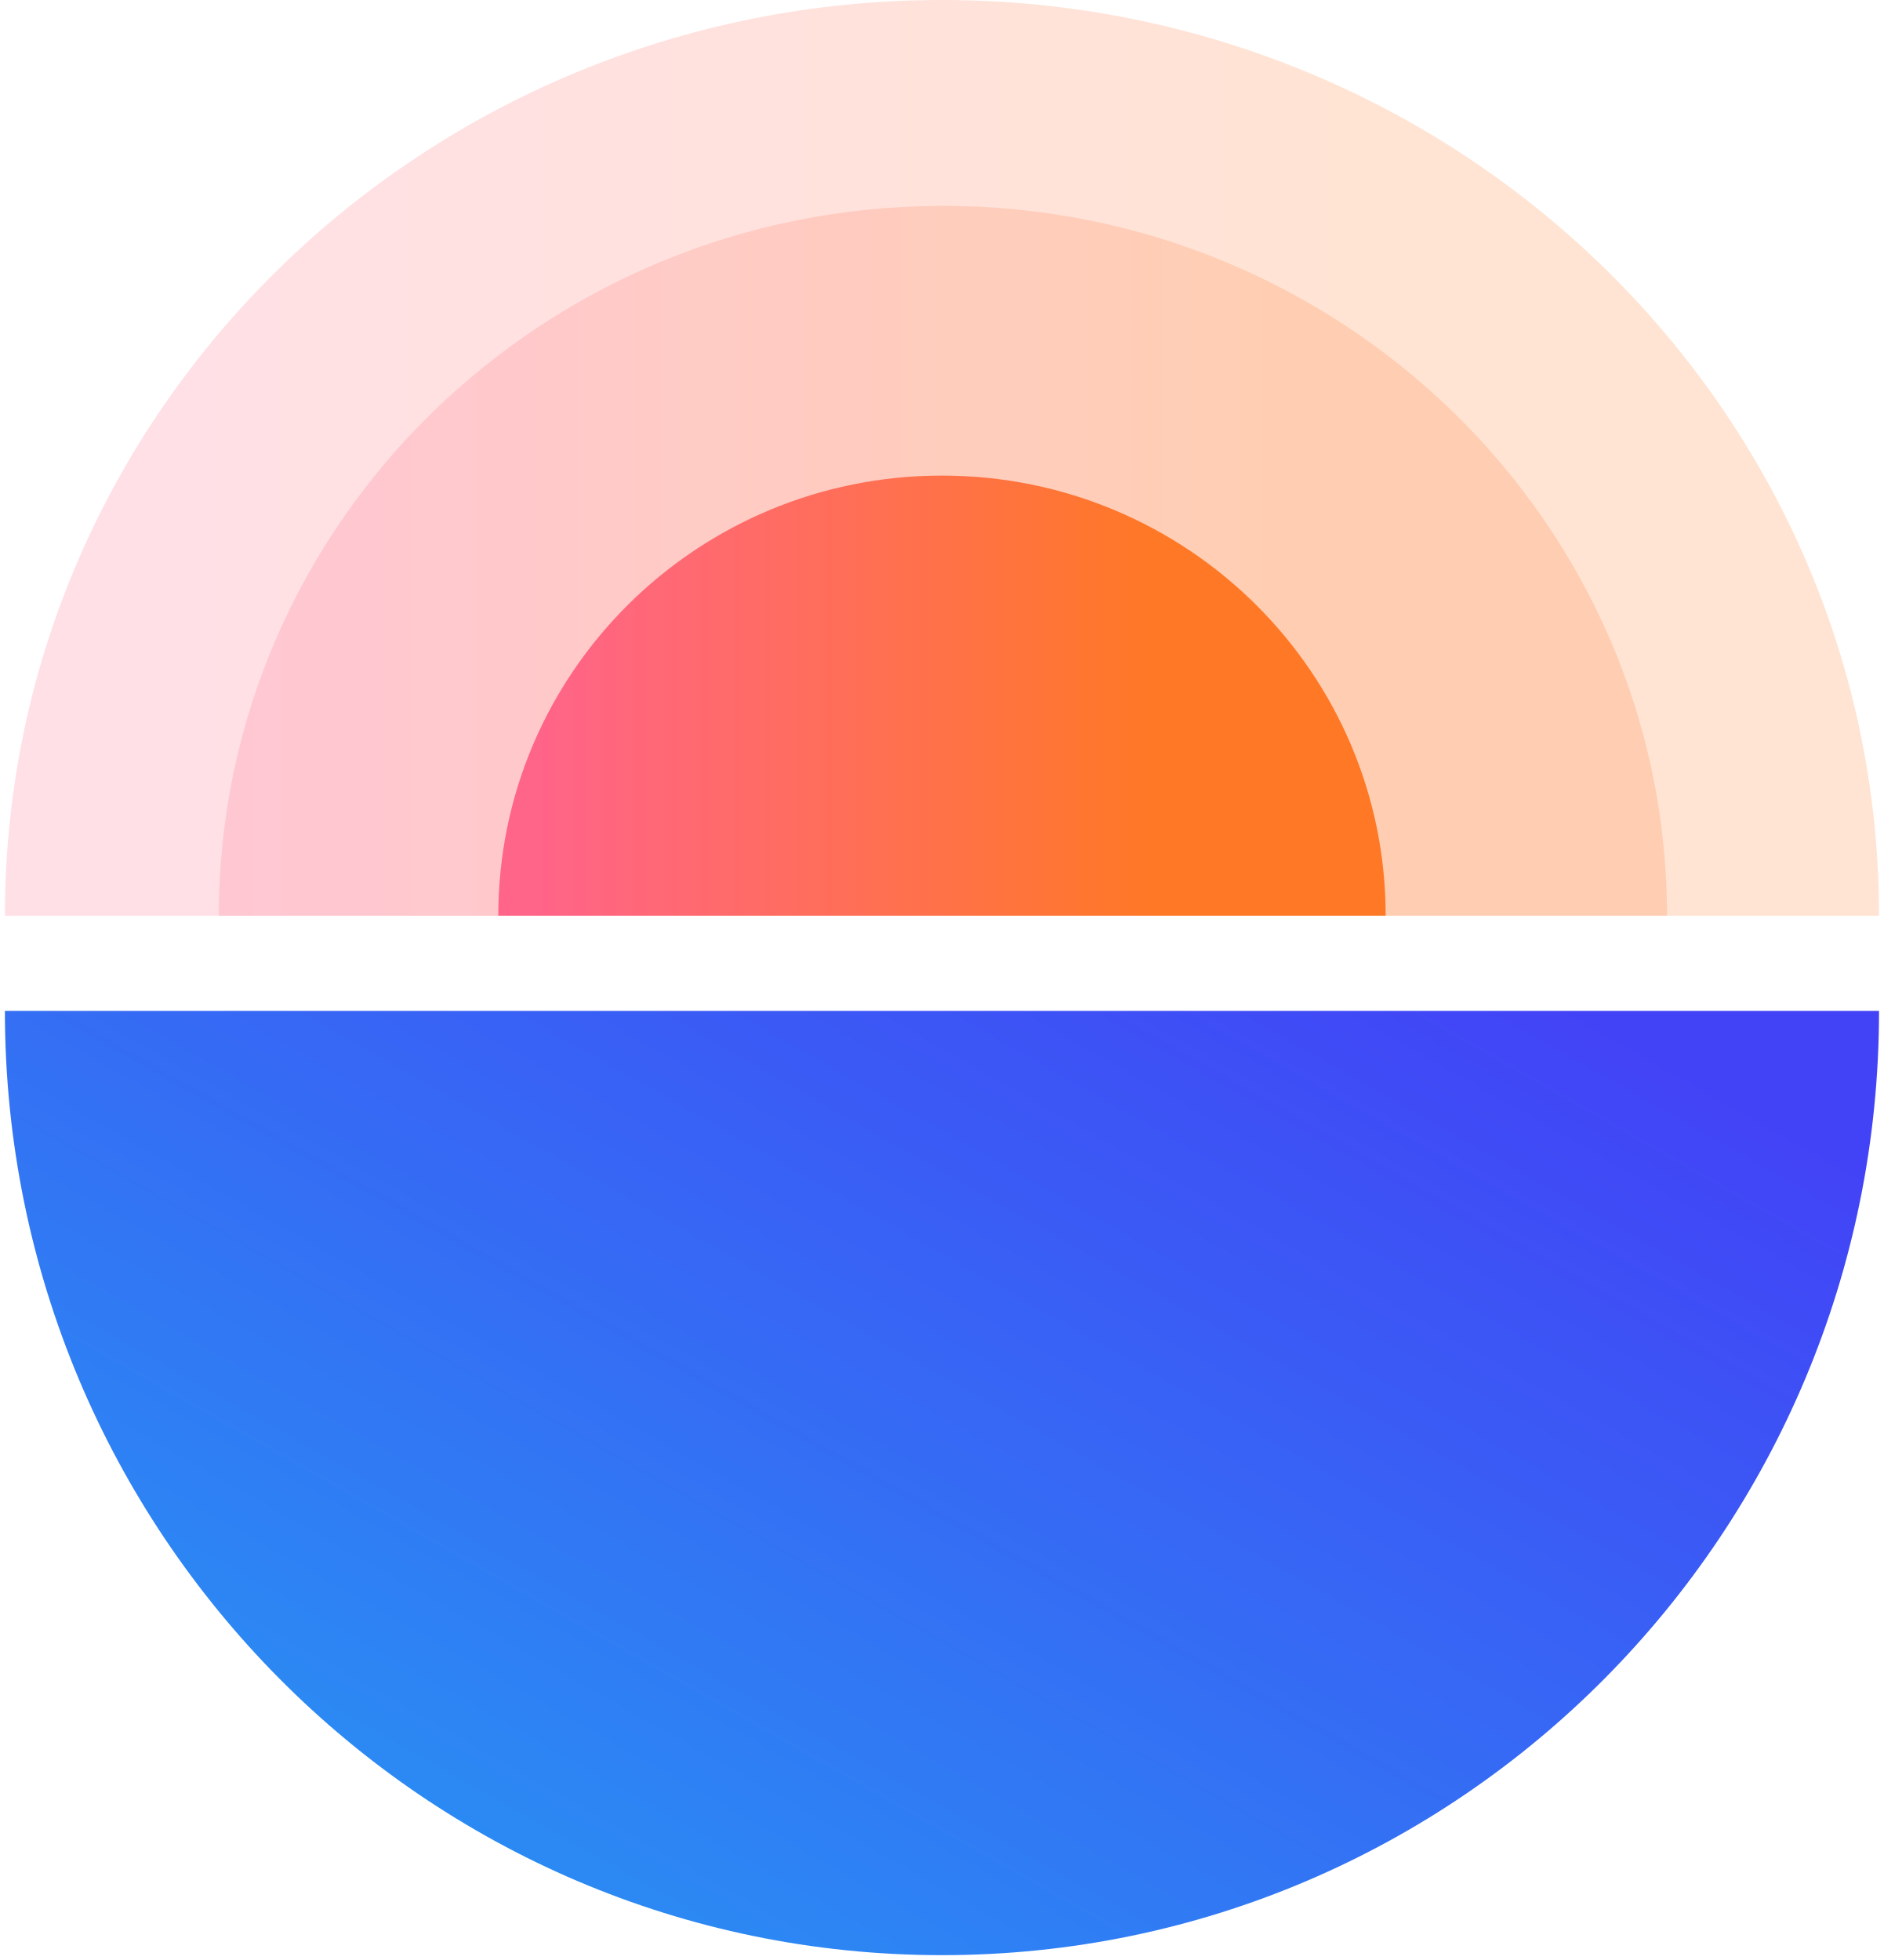
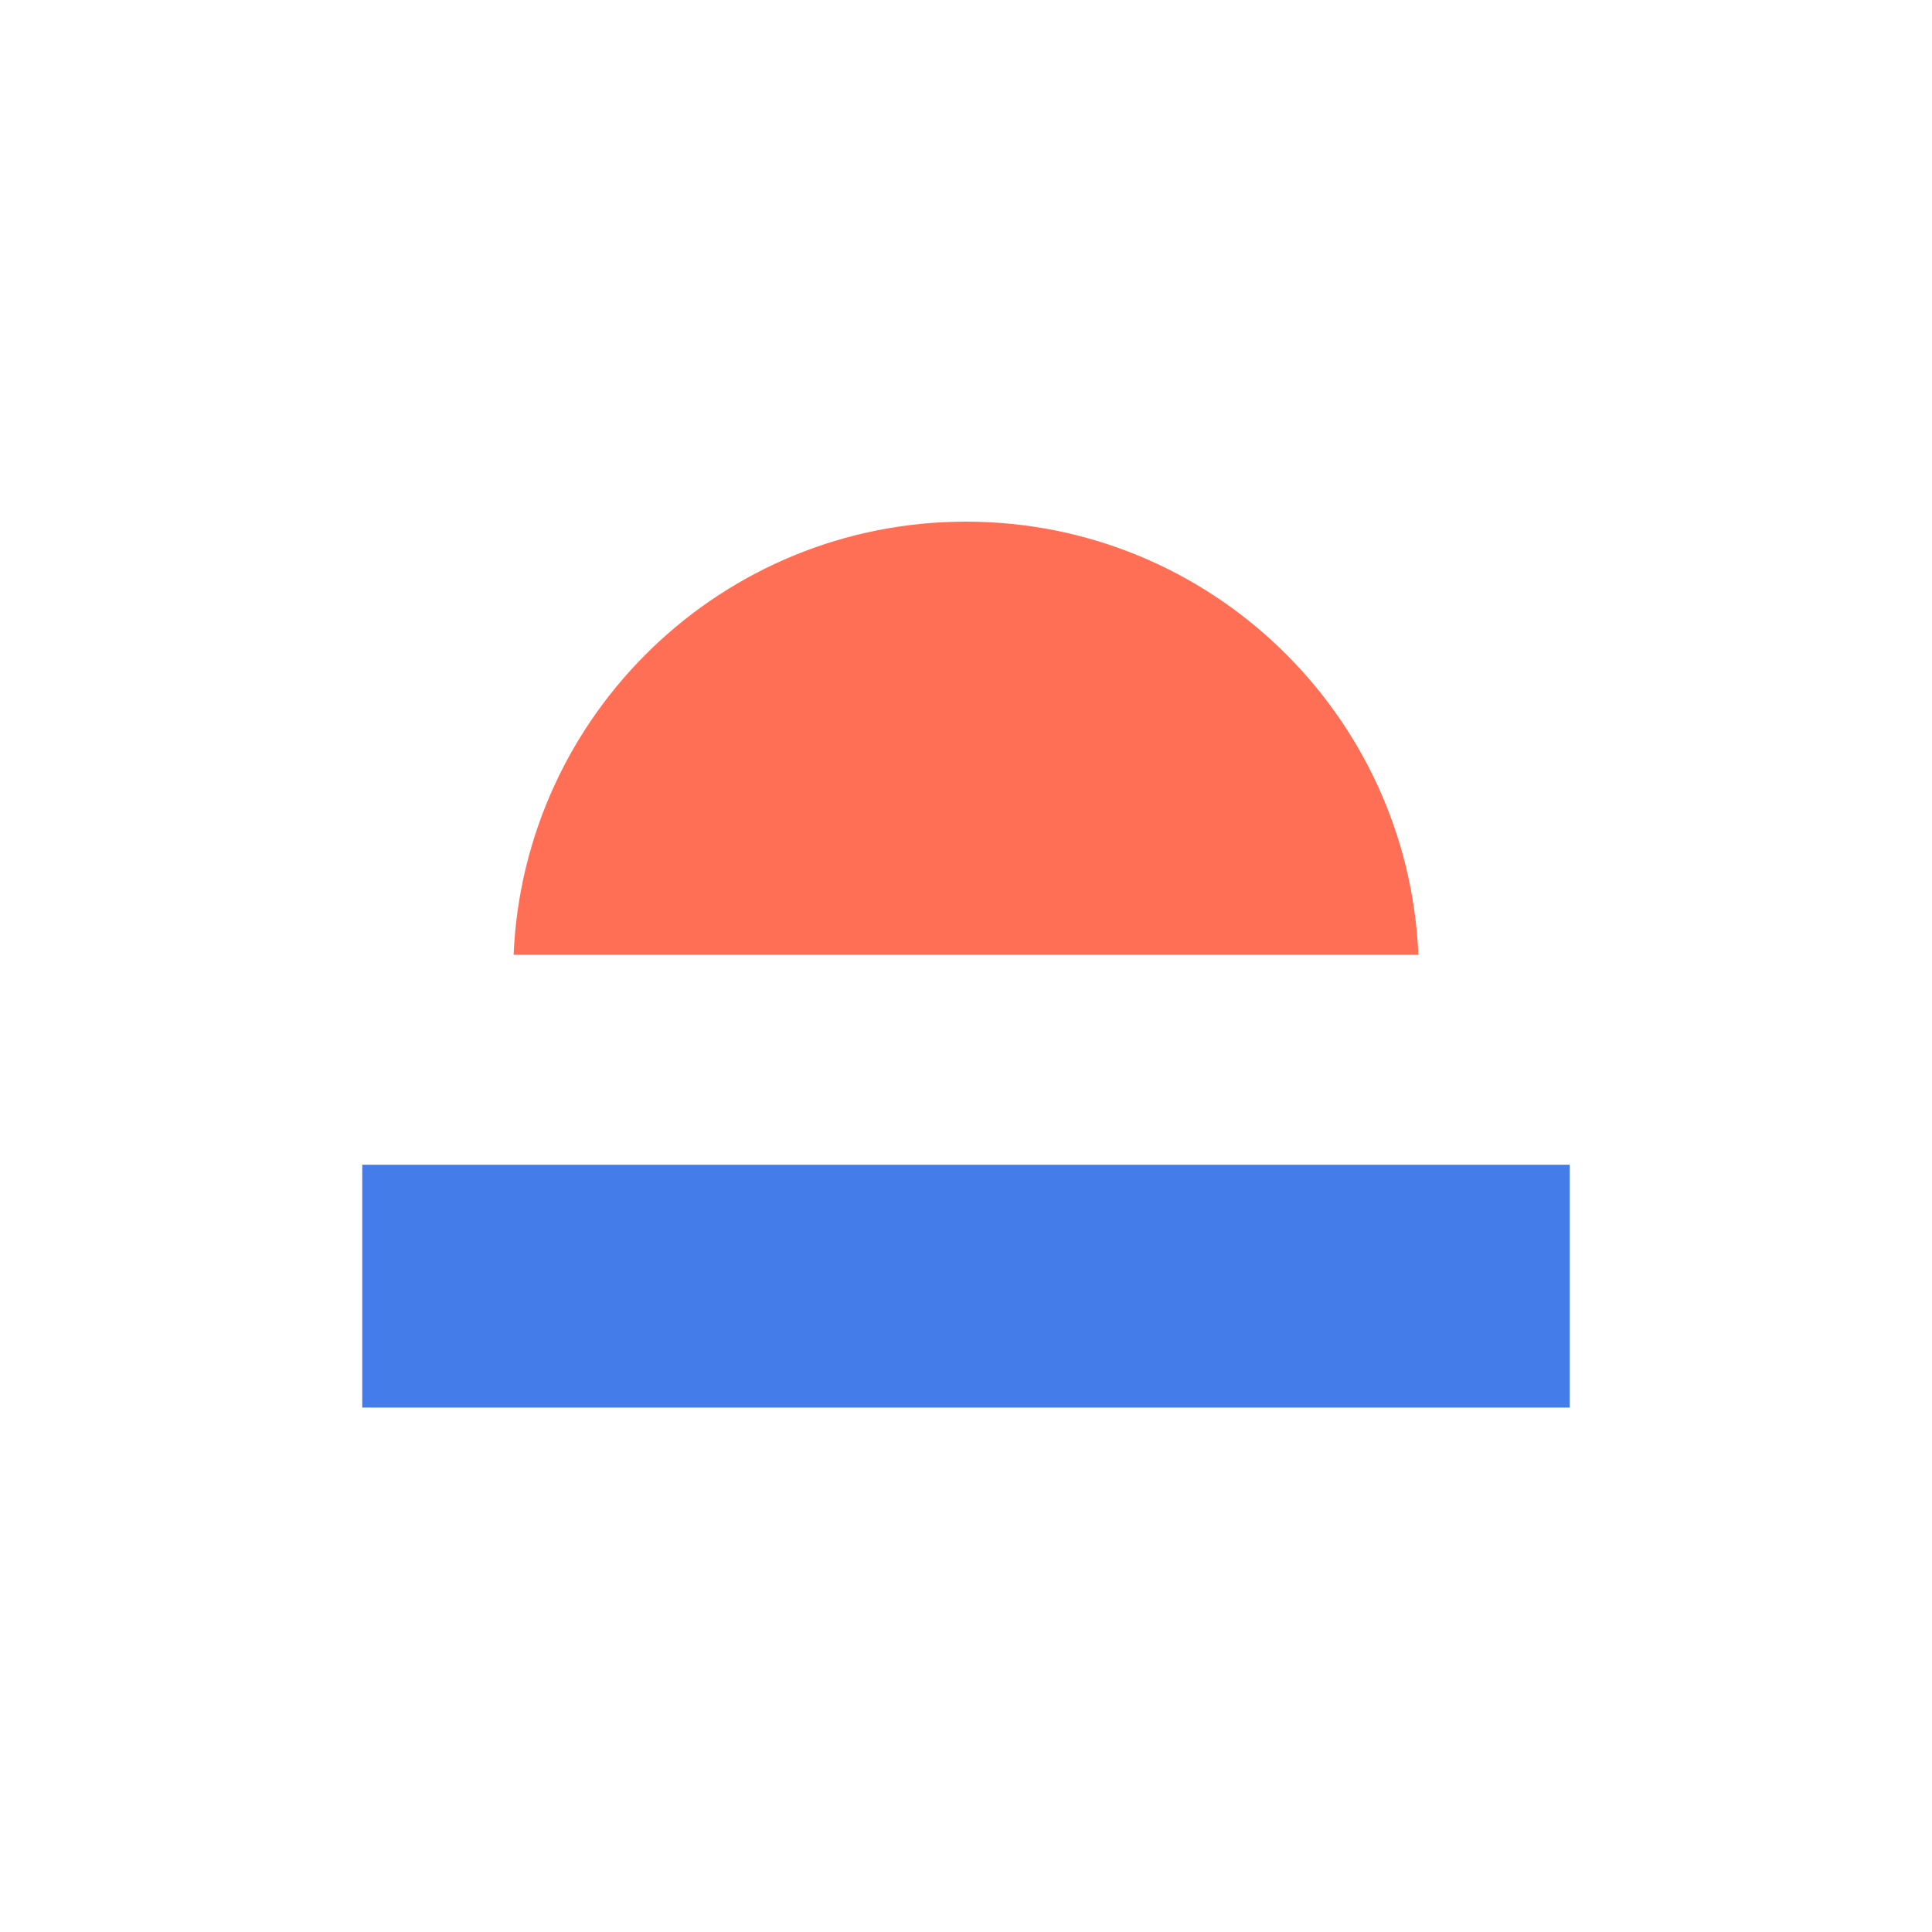
- <svg xmlns="http://www.w3.org/2000/svg" width="198" height="206" viewBox="0 0 198 206" fill="none">
-   <path d="M0.515 96.247L197.485 96.247C197.485 43.091 153.392 2.77259e-06 99 6.19275e-06C44.608 9.61291e-06 0.515 43.091 0.515 96.247Z" fill="url(#paint0_linear_1804_3872)" fill-opacity="0.2" />
-   <path d="M23 96.246L175.204 96.246C175.204 55.04 141.132 21.636 99.102 21.636C57.072 21.636 23 55.04 23 96.246Z" fill="url(#paint1_linear_1804_3872)" fill-opacity="0.2" />
-   <path d="M52.37 96.243L145.633 96.243C145.633 70.696 124.755 49.985 99.002 49.985C73.248 49.985 52.37 70.696 52.37 96.243Z" fill="url(#paint2_linear_1804_3872)" />
-   <path d="M0.515 106.249L197.485 106.249C197.485 161.059 153.392 205.491 99 205.491C44.608 205.491 0.515 161.059 0.515 106.249Z" fill="url(#paint3_linear_1804_3872)" />
-   <defs>
-     <linearGradient id="paint0_linear_1804_3872" x1="162.917" y1="61.491" x2="9.646" y2="61.491" gradientUnits="userSpaceOnUse">
-       <stop offset="0.112" stop-color="#FF7826" />
-       <stop offset="1" stop-color="#FF6489" />
-     </linearGradient>
-     <linearGradient id="paint1_linear_1804_3872" x1="148.493" y1="69.303" x2="30.056" y2="69.303" gradientUnits="userSpaceOnUse">
-       <stop offset="0.112" stop-color="#FF7826" />
-       <stop offset="1" stop-color="#FF6489" />
-     </linearGradient>
-     <linearGradient id="paint2_linear_1804_3872" x1="129.265" y1="79.539" x2="56.694" y2="79.539" gradientUnits="userSpaceOnUse">
-       <stop offset="0.112" stop-color="#FF7826" />
-       <stop offset="1" stop-color="#FF6489" />
-     </linearGradient>
-     <linearGradient id="paint3_linear_1804_3872" x1="165.97" y1="106.249" x2="93.881" y2="233.241" gradientUnits="userSpaceOnUse">
-       <stop offset="0" stop-color="#4243F6" />
-       <stop offset="1" stop-color="#2991F3" />
-     </linearGradient>
-   </defs>
+ <svg xmlns="http://www.w3.org/2000/svg" width="400" height="400" viewBox="0 0 400 400" fill="none">
+   <path d="M293.664 197.674L106.338 197.674C108.472 147.788 149.59 108 200.001 108C250.412 108 291.53 147.789 293.664 197.674Z" fill="#FF6F55" />
+   <path d="M75 241.148H325V291.42H75V241.148Z" fill="#447CEA" />
</svg>
